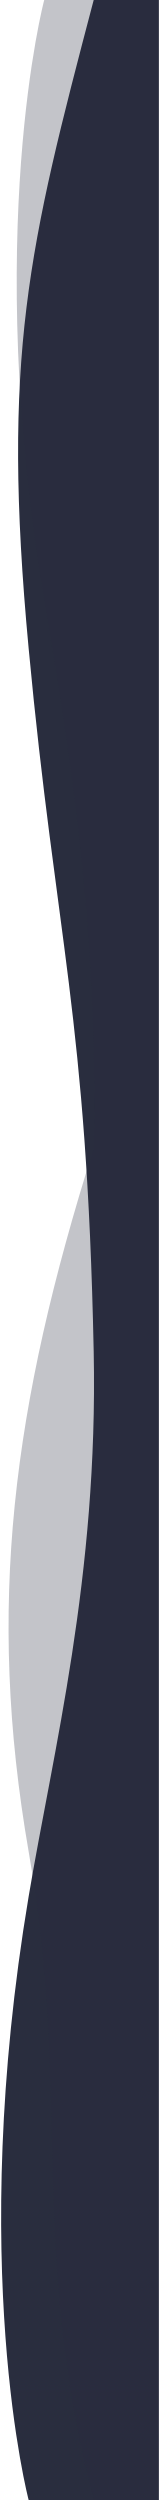
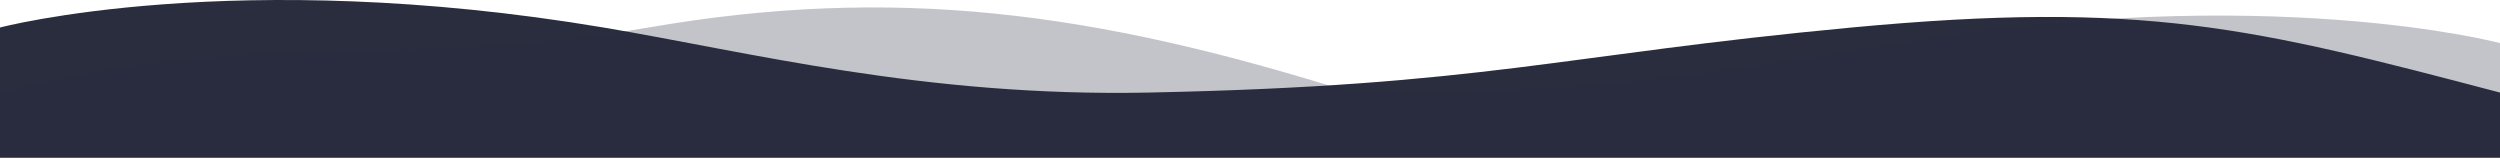
- <svg xmlns="http://www.w3.org/2000/svg" preserveAspectRatio="none" width="122" height="1920" fill="none" version="1.1" id="svg2">
-   <defs id="defs2" />
-   <path d="m 22,1456.5 c -47.543,283.5 0,463.5 0,463.5 H 122 V 0 H 71.957 c -49.957,190 -71,273.5 -49.957,498 21.043,224.5 44.66,281.21 49.957,540 3.537,172.829 -31.366,307.645 -49.957,418.5 z" fill="#292d3e" id="path1" />
-   <path d="m 33.957,462 c -47.543,-283.5 0,-462 0,-462 H 122.001 V 1920 H 71.957 c -49.957,-190 -17.413,-310 -49.957,-498 -32.544,-188 -12.543,-342 49.957,-540 3.528,-172.37 -19.289,-308.43 -37.853,-419.12 z" fill="#292d3e" fill-opacity="0.28" id="path2" />
+ <svg xmlns="http://www.w3.org/2000/svg" preserveAspectRatio="none" width="1920" height="122" fill="none">
+   <path d="M463.5 21.13C180 -26.413 0 21.13 0 21.13V121.13H1920V71.087C1730 21.13 1646.5 0.087 1422 21.13C1197.5 42.174 1140.79 65.79 882 71.087C709.171 74.624 574.355 39.721 463.5 21.13Z" fill="#292d3e" />
+   <path d="M1458 33.087C1741.5 -14.456 1920 33.087 1920 33.087V121.131H0V71.087C190 21.131 310 53.674 498 21.131C686 -11.413 840 8.587 1038 71.087C1210.37 74.615 1346.43 51.798 1457.12 33.234L1458 33.087Z" fill="#292d3e" fill-opacity="0.28" />
</svg>
